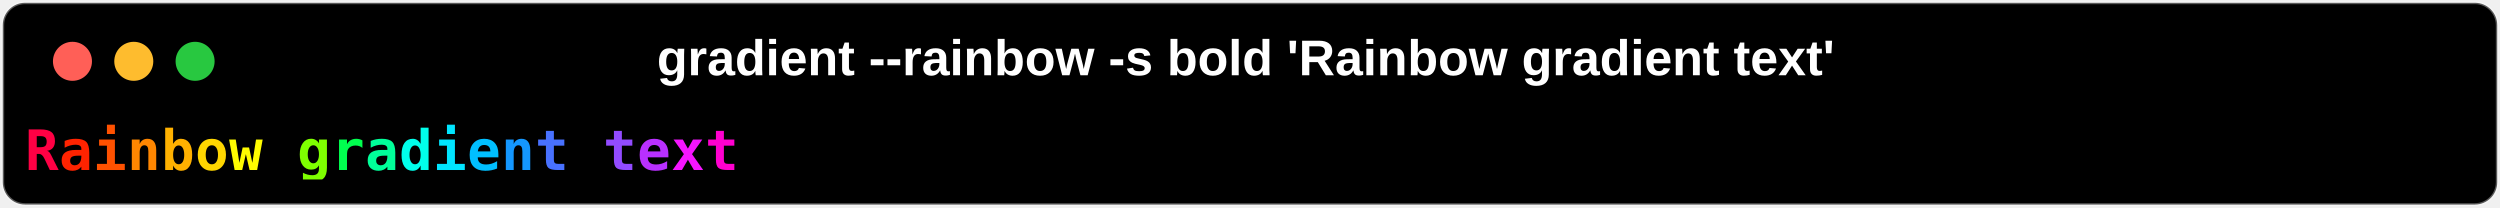
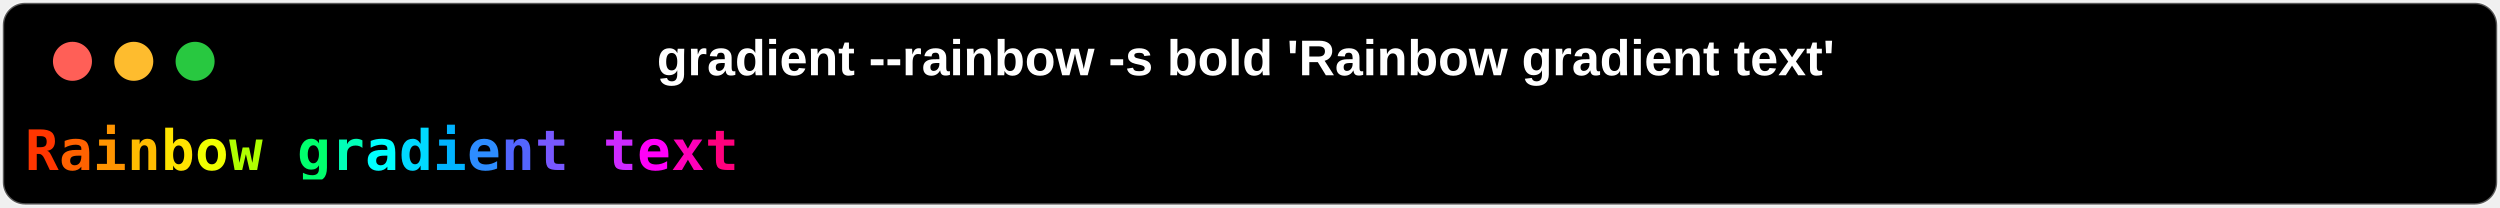
<svg xmlns="http://www.w3.org/2000/svg" class="rich-terminal" viewBox="0 0 897 74.4">
  <style>

    @font-face {
        font-family: "Fira Code";
        src: local("FiraCode-Regular"),
                url("https://cdnjs.cloudflare.com/ajax/libs/firacode/6.2.0/woff2/FiraCode-Regular.woff2") format("woff2"),
                url("https://cdnjs.cloudflare.com/ajax/libs/firacode/6.2.0/woff/FiraCode-Regular.woff") format("woff");
        font-style: normal;
        font-weight: 400;
    }
    @font-face {
        font-family: "Fira Code";
        src: local("FiraCode-Bold"),
                url("https://cdnjs.cloudflare.com/ajax/libs/firacode/6.2.0/woff2/FiraCode-Bold.woff2") format("woff2"),
                url("https://cdnjs.cloudflare.com/ajax/libs/firacode/6.2.0/woff/FiraCode-Bold.woff") format("woff");
        font-style: bold;
        font-weight: 700;
    }

-     .terminal-3888015388-matrix {
+     .terminal-2824235152-matrix {
        font-family: Fira Code, monospace;
        font-size: 20px;
        line-height: 24.4px;
        font-variant-east-asian: full-width;
    }

-     .terminal-3888015388-title {
+     .terminal-2824235152-title {
        font-size: 18px;
        font-weight: bold;
        font-family: arial;
    }

-     .terminal-3888015388-r1 { fill: #ff0044;font-weight: bold }
- .terminal-3888015388-r2 { fill: #ff2300;font-weight: bold }
- .terminal-3888015388-r3 { fill: #ff5100;font-weight: bold }
- .terminal-3888015388-r4 { fill: #ff8600;font-weight: bold }
- .terminal-3888015388-r5 { fill: #ffb100;font-weight: bold }
- .terminal-3888015388-r6 { fill: #ffd600;font-weight: bold }
- .terminal-3888015388-r7 { fill: #fffc00;font-weight: bold }
- .terminal-3888015388-r8 { fill: #c6ff00;font-weight: bold }
- .terminal-3888015388-r9 { fill: #7eff00;font-weight: bold }
- .terminal-3888015388-r10 { fill: #00ff4f;font-weight: bold }
- .terminal-3888015388-r11 { fill: #00ff99;font-weight: bold }
- .terminal-3888015388-r12 { fill: #00ffeb;font-weight: bold }
- .terminal-3888015388-r13 { fill: #00e5ff;font-weight: bold }
- .terminal-3888015388-r14 { fill: #00bfff;font-weight: bold }
- .terminal-3888015388-r15 { fill: #1497ff;font-weight: bold }
- .terminal-3888015388-r16 { fill: #4871ff;font-weight: bold }
- .terminal-3888015388-r17 { fill: #6e5cff;font-weight: bold }
- .terminal-3888015388-r18 { fill: #924bff;font-weight: bold }
- .terminal-3888015388-r19 { fill: #b930ff;font-weight: bold }
- .terminal-3888015388-r20 { fill: #f515ff;font-weight: bold }
- .terminal-3888015388-r21 { fill: #ff00cf;font-weight: bold }
- .terminal-3888015388-r22 { fill: #ffffff }
+     .terminal-2824235152-r1 { fill: #ff3600;font-weight: bold }
+ .terminal-2824235152-r2 { fill: #ff6200;font-weight: bold }
+ .terminal-2824235152-r3 { fill: #ff9400;font-weight: bold }
+ .terminal-2824235152-r4 { fill: #ffbc00;font-weight: bold }
+ .terminal-2824235152-r5 { fill: #ffe300;font-weight: bold }
+ .terminal-2824235152-r6 { fill: #f1ff00;font-weight: bold }
+ .terminal-2824235152-r7 { fill: #afff00;font-weight: bold }
+ .terminal-2824235152-r8 { fill: #60ff00;font-weight: bold }
+ .terminal-2824235152-r9 { fill: #00ff6d;font-weight: bold }
+ .terminal-2824235152-r10 { fill: #00ffb7;font-weight: bold }
+ .terminal-2824235152-r11 { fill: #00ffff;font-weight: bold }
+ .terminal-2824235152-r12 { fill: #00d9ff;font-weight: bold }
+ .terminal-2824235152-r13 { fill: #00b3ff;font-weight: bold }
+ .terminal-2824235152-r14 { fill: #2d8cff;font-weight: bold }
+ .terminal-2824235152-r15 { fill: #5365ff;font-weight: bold }
+ .terminal-2824235152-r16 { fill: #7858ff;font-weight: bold }
+ .terminal-2824235152-r17 { fill: #9d44ff;font-weight: bold }
+ .terminal-2824235152-r18 { fill: #ce2aff;font-weight: bold }
+ .terminal-2824235152-r19 { fill: #ff00f8;font-weight: bold }
+ .terminal-2824235152-r20 { fill: #ff00b9;font-weight: bold }
+ .terminal-2824235152-r21 { fill: #ff007d;font-weight: bold }
+ .terminal-2824235152-r22 { fill: #ffffff }
    </style>
  <defs>
-     <clipPath id="terminal-3888015388-clip-terminal">
+     <clipPath id="terminal-2824235152-clip-terminal">
      <rect x="0" y="0" width="877.4" height="23.4" />
    </clipPath>
  </defs>
  <rect fill="#000000" stroke="rgba(255,255,255,0.35)" stroke-width="1" x="1" y="1" width="895" height="72.4" rx="8" />
-   <text class="terminal-3888015388-title" fill="#ffffff" text-anchor="middle" x="447" y="27">gradient --rainbow -s bold 'Rainbow gradient text'</text>
+   <text class="terminal-2824235152-title" fill="#ffffff" text-anchor="middle" x="447" y="27">gradient --rainbow -s bold 'Rainbow gradient text'</text>
  <g transform="translate(26,22)">
    <circle cx="0" cy="0" r="7" fill="#ff5f57" />
    <circle cx="22" cy="0" r="7" fill="#febc2e" />
    <circle cx="44" cy="0" r="7" fill="#28c840" />
  </g>
-   <g transform="translate(9, 41)" clip-path="url(#terminal-3888015388-clip-terminal)">
-     <g class="terminal-3888015388-matrix">
-       <text class="terminal-3888015388-r1" x="0" y="20" textLength="12.2" clip-path="url(#terminal-3888015388-line-0)">R</text>
-       <text class="terminal-3888015388-r2" x="12.2" y="20" textLength="12.2" clip-path="url(#terminal-3888015388-line-0)">a</text>
-       <text class="terminal-3888015388-r3" x="24.4" y="20" textLength="12.2" clip-path="url(#terminal-3888015388-line-0)">i</text>
-       <text class="terminal-3888015388-r4" x="36.6" y="20" textLength="12.2" clip-path="url(#terminal-3888015388-line-0)">n</text>
-       <text class="terminal-3888015388-r5" x="48.8" y="20" textLength="12.2" clip-path="url(#terminal-3888015388-line-0)">b</text>
-       <text class="terminal-3888015388-r6" x="61" y="20" textLength="12.2" clip-path="url(#terminal-3888015388-line-0)">o</text>
-       <text class="terminal-3888015388-r7" x="73.2" y="20" textLength="12.2" clip-path="url(#terminal-3888015388-line-0)">w</text>
-       <text class="terminal-3888015388-r9" x="97.6" y="20" textLength="12.2" clip-path="url(#terminal-3888015388-line-0)">g</text>
-       <text class="terminal-3888015388-r10" x="109.8" y="20" textLength="12.2" clip-path="url(#terminal-3888015388-line-0)">r</text>
-       <text class="terminal-3888015388-r11" x="122" y="20" textLength="12.2" clip-path="url(#terminal-3888015388-line-0)">a</text>
-       <text class="terminal-3888015388-r12" x="134.2" y="20" textLength="12.2" clip-path="url(#terminal-3888015388-line-0)">d</text>
-       <text class="terminal-3888015388-r13" x="146.4" y="20" textLength="12.2" clip-path="url(#terminal-3888015388-line-0)">i</text>
-       <text class="terminal-3888015388-r14" x="158.6" y="20" textLength="12.2" clip-path="url(#terminal-3888015388-line-0)">e</text>
-       <text class="terminal-3888015388-r15" x="170.8" y="20" textLength="12.2" clip-path="url(#terminal-3888015388-line-0)">n</text>
-       <text class="terminal-3888015388-r16" x="183" y="20" textLength="12.2" clip-path="url(#terminal-3888015388-line-0)">t</text>
-       <text class="terminal-3888015388-r18" x="207.4" y="20" textLength="12.2" clip-path="url(#terminal-3888015388-line-0)">t</text>
-       <text class="terminal-3888015388-r19" x="219.6" y="20" textLength="12.2" clip-path="url(#terminal-3888015388-line-0)">e</text>
-       <text class="terminal-3888015388-r20" x="231.8" y="20" textLength="12.2" clip-path="url(#terminal-3888015388-line-0)">x</text>
-       <text class="terminal-3888015388-r21" x="244" y="20" textLength="12.2" clip-path="url(#terminal-3888015388-line-0)">t</text>
-       <text class="terminal-3888015388-r22" x="878.4" y="20" textLength="12.2" clip-path="url(#terminal-3888015388-line-0)">
+   <g transform="translate(9, 41)" clip-path="url(#terminal-2824235152-clip-terminal)">
+     <g class="terminal-2824235152-matrix">
+       <text class="terminal-2824235152-r1" x="0" y="20" textLength="12.2" clip-path="url(#terminal-2824235152-line-0)">R</text>
+       <text class="terminal-2824235152-r2" x="12.2" y="20" textLength="12.2" clip-path="url(#terminal-2824235152-line-0)">a</text>
+       <text class="terminal-2824235152-r3" x="24.4" y="20" textLength="12.2" clip-path="url(#terminal-2824235152-line-0)">i</text>
+       <text class="terminal-2824235152-r4" x="36.6" y="20" textLength="12.2" clip-path="url(#terminal-2824235152-line-0)">n</text>
+       <text class="terminal-2824235152-r5" x="48.8" y="20" textLength="12.2" clip-path="url(#terminal-2824235152-line-0)">b</text>
+       <text class="terminal-2824235152-r6" x="61" y="20" textLength="12.2" clip-path="url(#terminal-2824235152-line-0)">o</text>
+       <text class="terminal-2824235152-r7" x="73.2" y="20" textLength="12.2" clip-path="url(#terminal-2824235152-line-0)">w</text>
+       <text class="terminal-2824235152-r9" x="97.6" y="20" textLength="12.2" clip-path="url(#terminal-2824235152-line-0)">g</text>
+       <text class="terminal-2824235152-r10" x="109.8" y="20" textLength="12.2" clip-path="url(#terminal-2824235152-line-0)">r</text>
+       <text class="terminal-2824235152-r11" x="122" y="20" textLength="12.2" clip-path="url(#terminal-2824235152-line-0)">a</text>
+       <text class="terminal-2824235152-r12" x="134.2" y="20" textLength="12.2" clip-path="url(#terminal-2824235152-line-0)">d</text>
+       <text class="terminal-2824235152-r13" x="146.4" y="20" textLength="12.2" clip-path="url(#terminal-2824235152-line-0)">i</text>
+       <text class="terminal-2824235152-r14" x="158.6" y="20" textLength="12.2" clip-path="url(#terminal-2824235152-line-0)">e</text>
+       <text class="terminal-2824235152-r15" x="170.8" y="20" textLength="12.2" clip-path="url(#terminal-2824235152-line-0)">n</text>
+       <text class="terminal-2824235152-r16" x="183" y="20" textLength="12.2" clip-path="url(#terminal-2824235152-line-0)">t</text>
+       <text class="terminal-2824235152-r18" x="207.4" y="20" textLength="12.2" clip-path="url(#terminal-2824235152-line-0)">t</text>
+       <text class="terminal-2824235152-r19" x="219.6" y="20" textLength="12.2" clip-path="url(#terminal-2824235152-line-0)">e</text>
+       <text class="terminal-2824235152-r20" x="231.8" y="20" textLength="12.2" clip-path="url(#terminal-2824235152-line-0)">x</text>
+       <text class="terminal-2824235152-r21" x="244" y="20" textLength="12.2" clip-path="url(#terminal-2824235152-line-0)">t</text>
+       <text class="terminal-2824235152-r22" x="878.4" y="20" textLength="12.2" clip-path="url(#terminal-2824235152-line-0)">
</text>
    </g>
  </g>
</svg>
